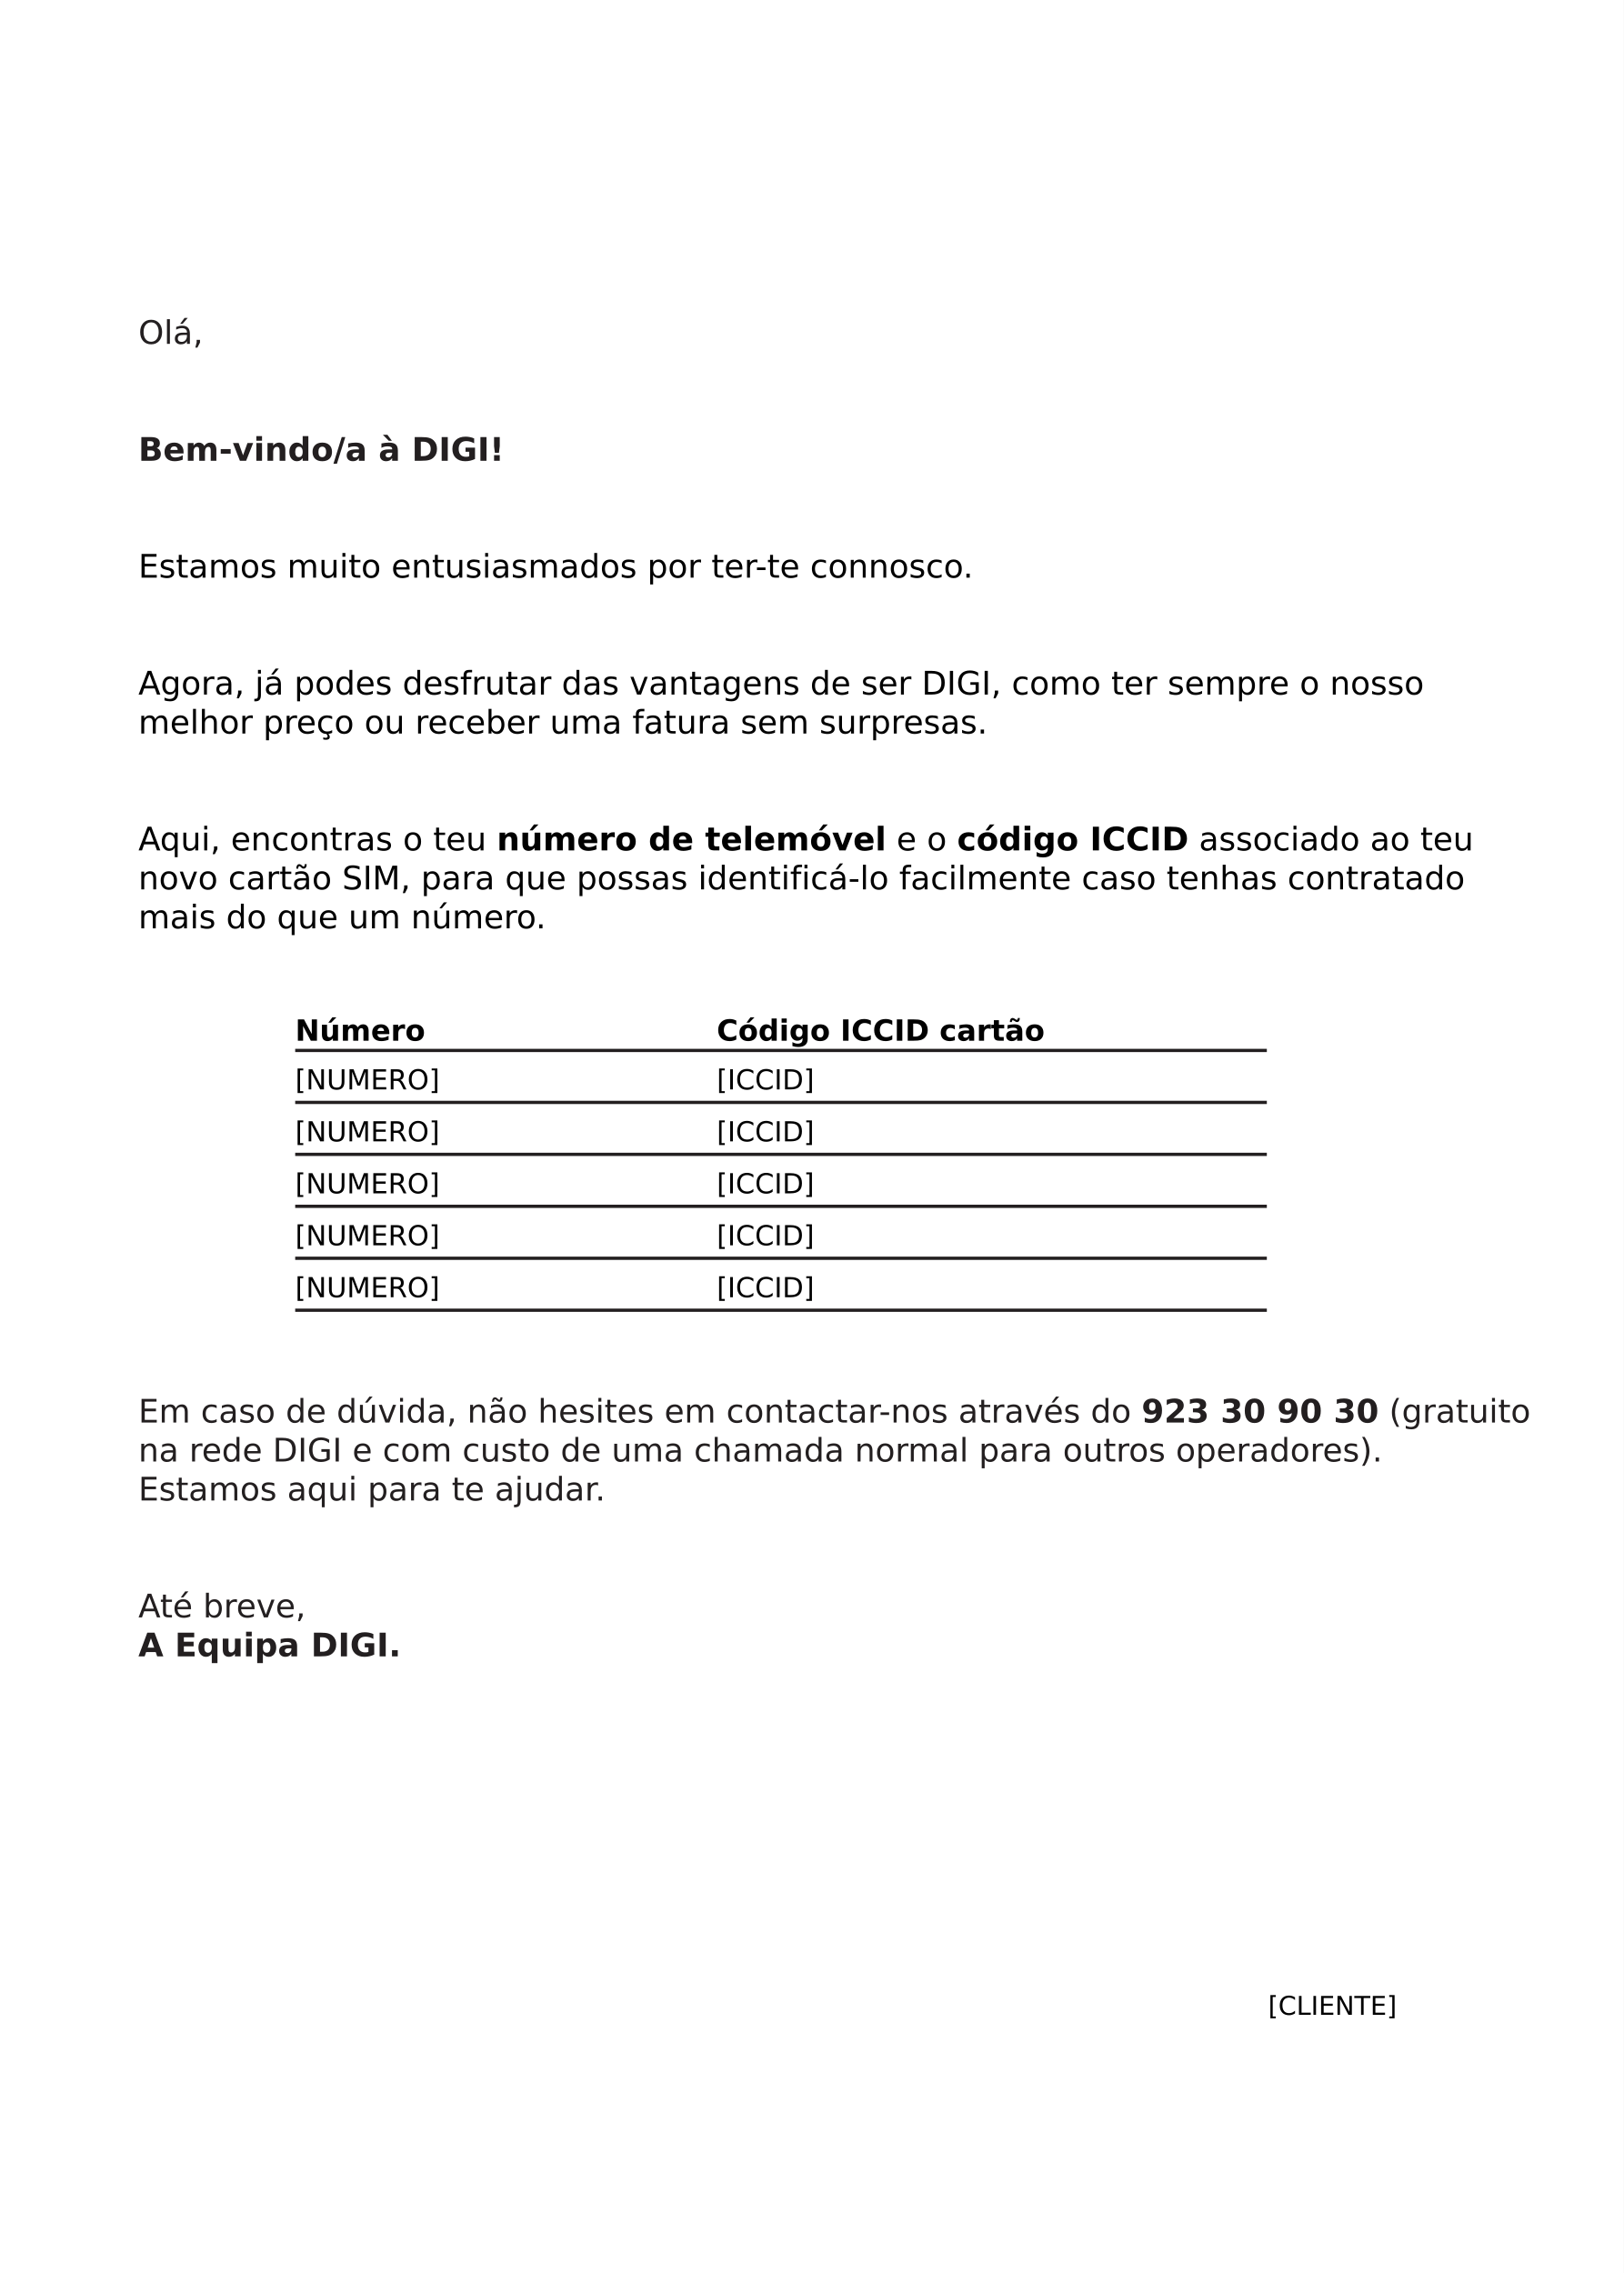
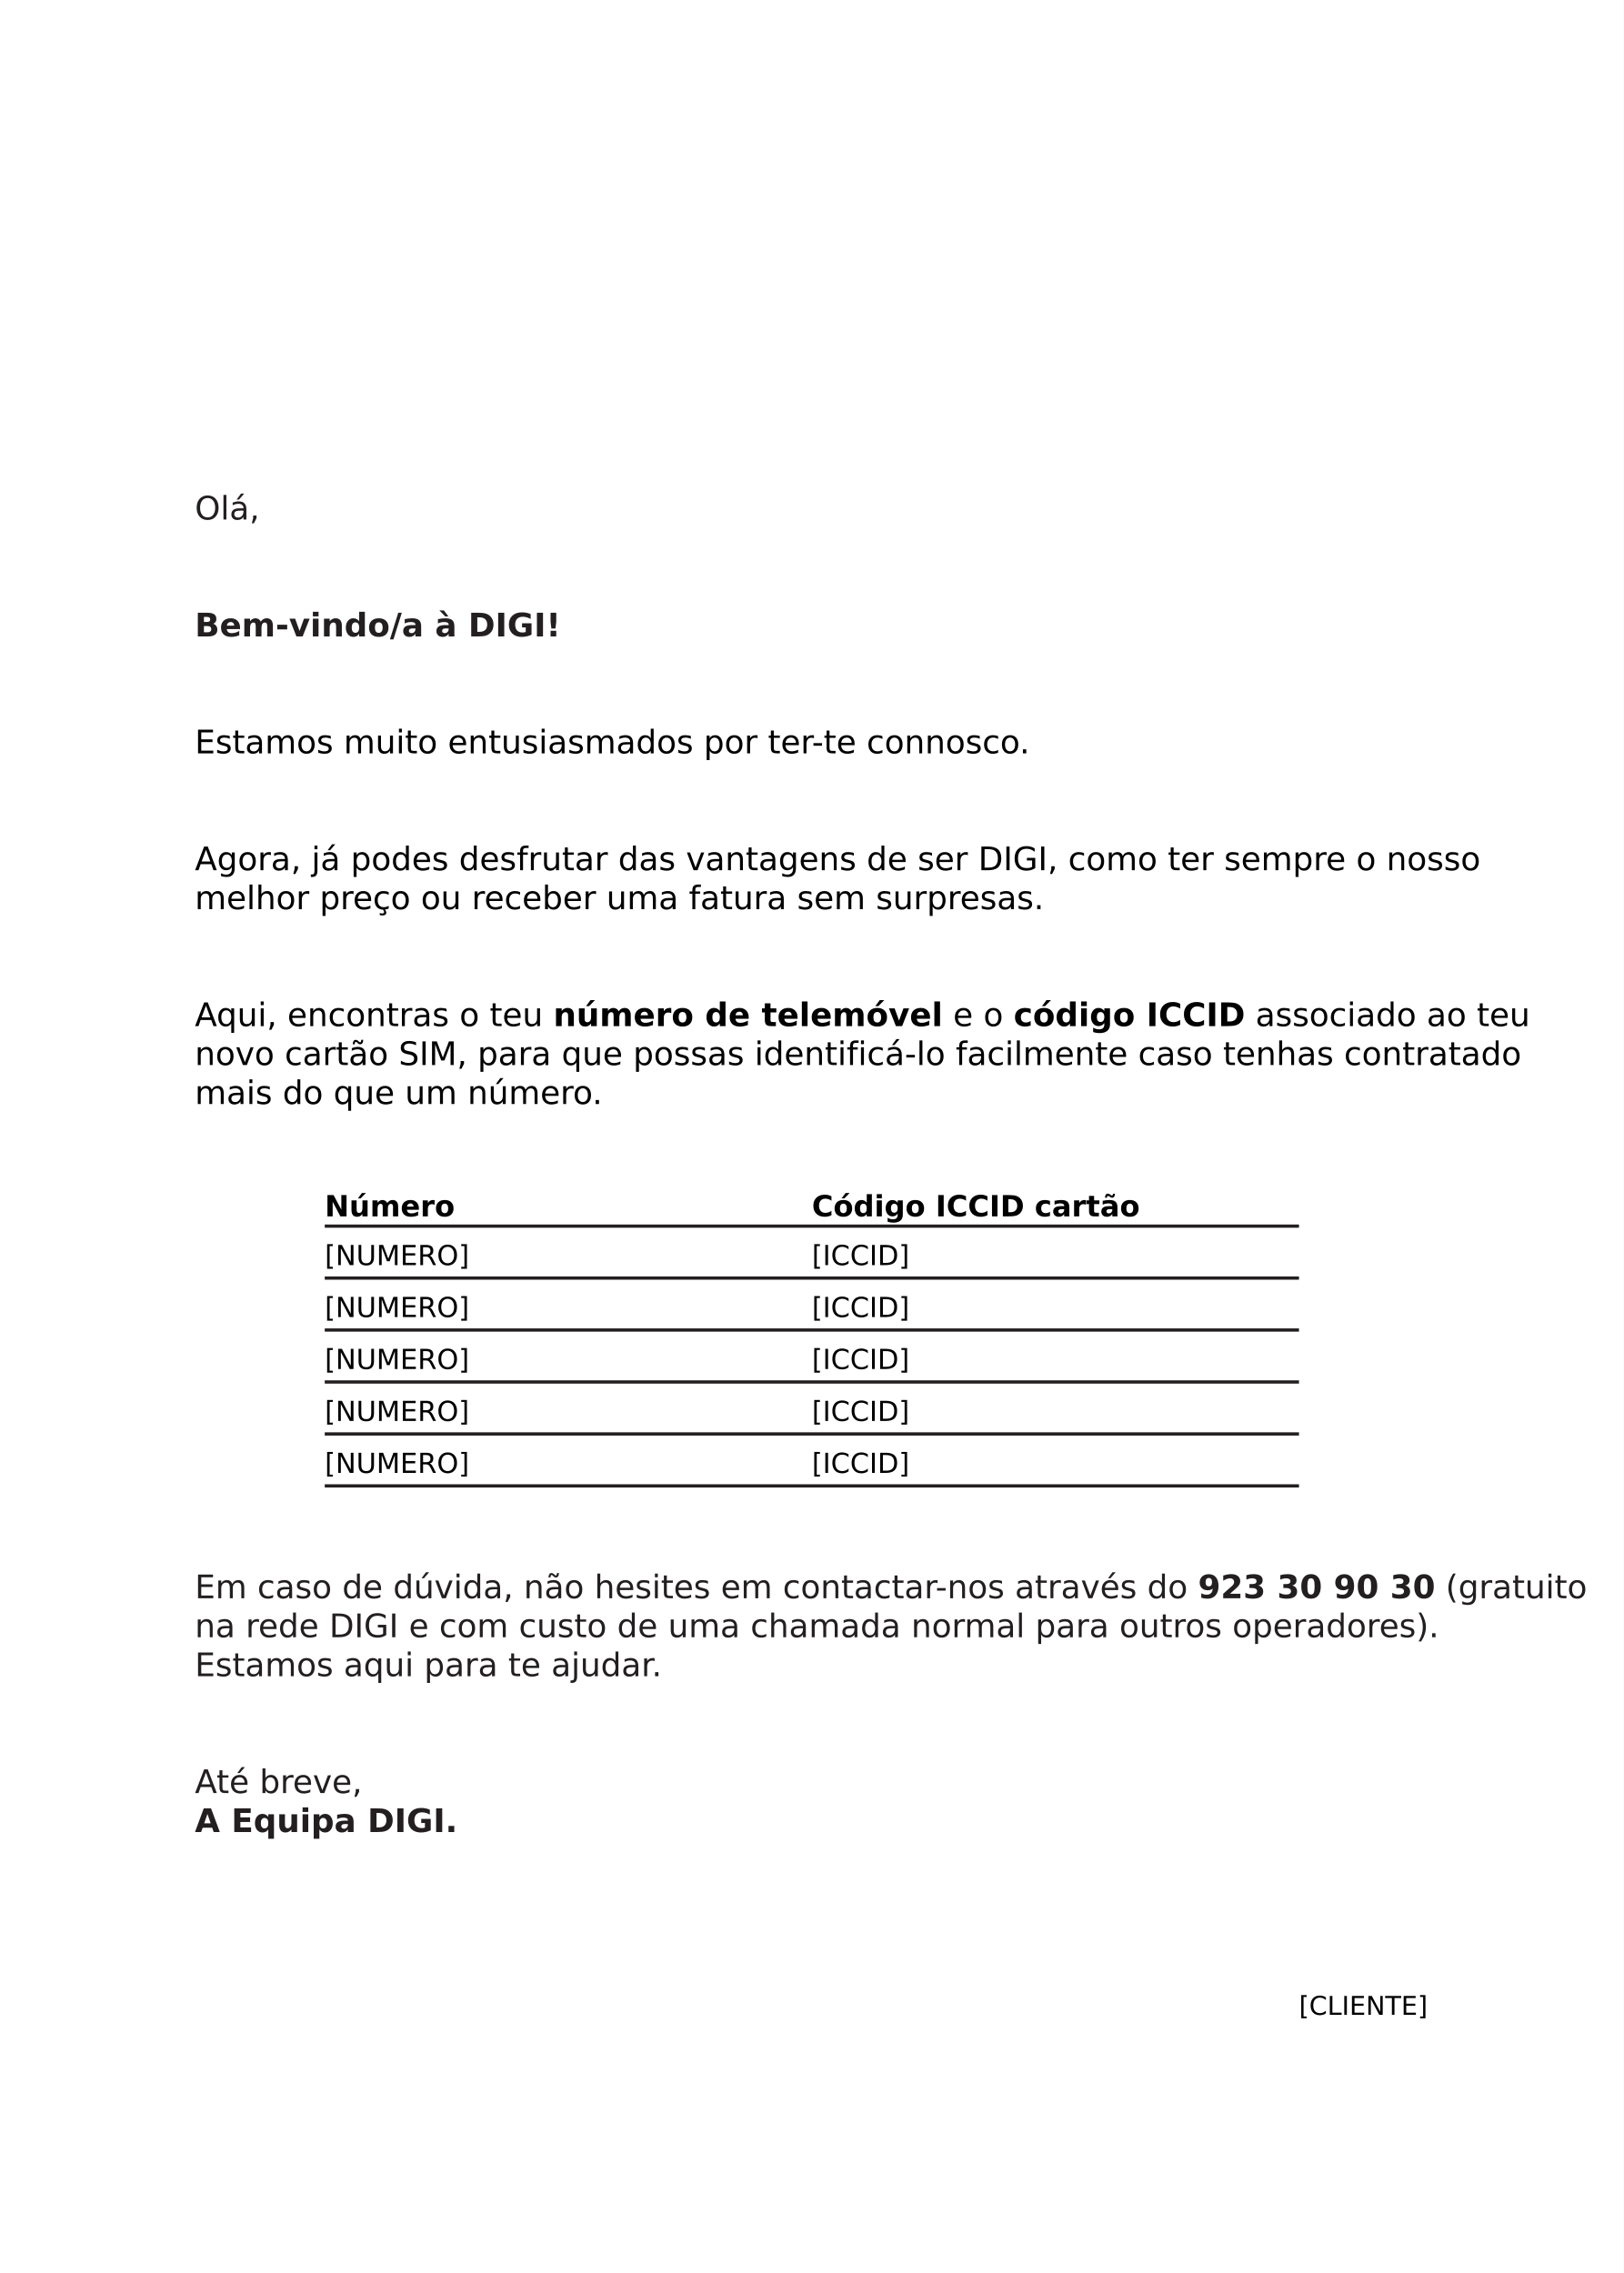
<svg xmlns="http://www.w3.org/2000/svg" viewBox="0 0 500 700">
  <rect width="500" height="700" style="fill: #fff;" />
-   <text x="42.6" y="105.9" style="font-size: 10px; font-family: DejaVu Sans, Liberation Sans, Arial, sans-serif; fill: #231f20;">
+   <text x="60" y="160" style="font-size: 10px; font-family: DejaVu Sans, Liberation Sans, Arial, sans-serif; fill: #231f20;">
    Olá,
  </text>
-   <text x="42.6" y="141.9" style="font-size: 10px; font-family: DejaVu Sans, Liberation Sans, Arial, sans-serif; font-weight: 700; fill: #231f20;">
+   <text x="60" y="196" style="font-size: 10px; font-family: DejaVu Sans, Liberation Sans, Arial, sans-serif; font-weight: 700; fill: #231f20;">
    Bem-vindo/a à DIGI!
  </text>
-   <text x="42.6" y="177.9" style="font-size: 10px; font-family: DejaVu Sans, Liberation Sans, Arial, sans-serif; fill: #010101;">
+   <text x="60" y="232" style="font-size: 10px; font-family: DejaVu Sans, Liberation Sans, Arial, sans-serif; fill: #010101;">
    Estamos muito entusiasmados por ter-te connosco.
  </text>
-   <text x="42.6" y="213.9" style="font-size: 10px; font-family: DejaVu Sans, Liberation Sans, Arial, sans-serif; fill: #010101;">
+   <text x="60" y="268" style="font-size: 10px; font-family: DejaVu Sans, Liberation Sans, Arial, sans-serif; fill: #010101;">
    Agora, já podes desfrutar das vantagens de ser DIGI, como ter sempre o nosso
  </text>
-   <text x="42.6" y="225.9" style="font-size: 10px; font-family: DejaVu Sans, Liberation Sans, Arial, sans-serif; fill: #010101;">
+   <text x="60" y="280" style="font-size: 10px; font-family: DejaVu Sans, Liberation Sans, Arial, sans-serif; fill: #010101;">
    melhor preço ou receber uma fatura sem surpresas.
  </text>
-   <text x="42.6" y="261.9" style="font-size: 10px; font-family: DejaVu Sans, Liberation Sans, Arial, sans-serif; fill: #010101;">
+   <text x="60" y="316" style="font-size: 10px; font-family: DejaVu Sans, Liberation Sans, Arial, sans-serif; fill: #010101;">
    Aqui, encontras o teu <tspan style="font-weight: 700;">número de telemóvel</tspan> e o <tspan style="font-weight: 700;">código ICCID</tspan> associado ao teu
  </text>
-   <text x="42.6" y="273.9" style="font-size: 10px; font-family: DejaVu Sans, Liberation Sans, Arial, sans-serif; fill: #010101;">
+   <text x="60" y="328" style="font-size: 10px; font-family: DejaVu Sans, Liberation Sans, Arial, sans-serif; fill: #010101;">
    novo cartão SIM, para que possas identificá-lo facilmente caso tenhas contratado
  </text>
-   <text x="42.6" y="285.9" style="font-size: 10px; font-family: DejaVu Sans, Liberation Sans, Arial, sans-serif; fill: #010101;">
+   <text x="60" y="340" style="font-size: 10px; font-family: DejaVu Sans, Liberation Sans, Arial, sans-serif; fill: #010101;">
    mais do que um número.
  </text>
-   <text x="90.9" y="320.5" style="font-size: 9px; font-family: DejaVu Sans, Liberation Sans, Arial, sans-serif; font-weight: 700; fill: #010101;">
+   <text x="100" y="374.6" style="font-size: 9px; font-family: DejaVu Sans, Liberation Sans, Arial, sans-serif; font-weight: 700; fill: #010101;">
    Número
  </text>
-   <text x="220.7" y="320.5" style="font-size: 9px; font-family: DejaVu Sans, Liberation Sans, Arial, sans-serif; font-weight: 700; fill: #010101;">
+   <text x="250" y="374.6" style="font-size: 9px; font-family: DejaVu Sans, Liberation Sans, Arial, sans-serif; font-weight: 700; fill: #010101;">
    Código ICCID cartão
  </text>
-   <line x1="90.9" y1="323.5" x2="390.1" y2="323.5" style="fill: none; stroke: #231f20; stroke-width: 1;" />
-   <text x="90.9" y="335.5" style="font-size: 8.5px; font-family: DejaVu Sans, Liberation Sans, Arial, sans-serif; fill: #010101;">
+   <line x1="100" y1="377.6" x2="400" y2="377.6" style="fill: none; stroke: #231f20; stroke-width: 1;" />
+   <text x="100" y="389.6" style="font-size: 8.5px; font-family: DejaVu Sans, Liberation Sans, Arial, sans-serif; fill: #010101;">
    [NUMERO]
  </text>
-   <text x="220.7" y="335.5" style="font-size: 8.5px; font-family: DejaVu Sans, Liberation Sans, Arial, sans-serif; fill: #010101;">
+   <text x="250" y="389.6" style="font-size: 8.5px; font-family: DejaVu Sans, Liberation Sans, Arial, sans-serif; fill: #010101;">
    [ICCID]
  </text>
-   <line x1="90.9" y1="339.5" x2="390.1" y2="339.5" style="fill: none; stroke: #231f20; stroke-width: 1;" />
-   <text x="90.9" y="351.5" style="font-size: 8.5px; font-family: DejaVu Sans, Liberation Sans, Arial, sans-serif; fill: #010101;">
+   <line x1="100" y1="393.6" x2="400" y2="393.6" style="fill: none; stroke: #231f20; stroke-width: 1;" />
+   <text x="100" y="405.6" style="font-size: 8.5px; font-family: DejaVu Sans, Liberation Sans, Arial, sans-serif; fill: #010101;">
    [NUMERO]
  </text>
-   <text x="220.7" y="351.5" style="font-size: 8.5px; font-family: DejaVu Sans, Liberation Sans, Arial, sans-serif; fill: #010101;">
+   <text x="250" y="405.6" style="font-size: 8.5px; font-family: DejaVu Sans, Liberation Sans, Arial, sans-serif; fill: #010101;">
    [ICCID]
  </text>
-   <line x1="90.9" y1="355.5" x2="390.1" y2="355.5" style="fill: none; stroke: #231f20; stroke-width: 1;" />
-   <text x="90.9" y="367.5" style="font-size: 8.5px; font-family: DejaVu Sans, Liberation Sans, Arial, sans-serif; fill: #010101;">
+   <line x1="100" y1="409.6" x2="400" y2="409.6" style="fill: none; stroke: #231f20; stroke-width: 1;" />
+   <text x="100" y="421.6" style="font-size: 8.5px; font-family: DejaVu Sans, Liberation Sans, Arial, sans-serif; fill: #010101;">
    [NUMERO]
  </text>
-   <text x="220.7" y="367.5" style="font-size: 8.5px; font-family: DejaVu Sans, Liberation Sans, Arial, sans-serif; fill: #010101;">
+   <text x="250" y="421.6" style="font-size: 8.5px; font-family: DejaVu Sans, Liberation Sans, Arial, sans-serif; fill: #010101;">
    [ICCID]
  </text>
-   <line x1="90.9" y1="371.5" x2="390.1" y2="371.5" style="fill: none; stroke: #231f20; stroke-width: 1;" />
-   <text x="90.9" y="383.5" style="font-size: 8.5px; font-family: DejaVu Sans, Liberation Sans, Arial, sans-serif; fill: #010101;">
+   <line x1="100" y1="425.6" x2="400" y2="425.6" style="fill: none; stroke: #231f20; stroke-width: 1;" />
+   <text x="100" y="437.6" style="font-size: 8.5px; font-family: DejaVu Sans, Liberation Sans, Arial, sans-serif; fill: #010101;">
    [NUMERO]
  </text>
-   <text x="220.7" y="383.5" style="font-size: 8.5px; font-family: DejaVu Sans, Liberation Sans, Arial, sans-serif; fill: #010101;">
+   <text x="250" y="437.6" style="font-size: 8.5px; font-family: DejaVu Sans, Liberation Sans, Arial, sans-serif; fill: #010101;">
    [ICCID]
  </text>
-   <line x1="90.9" y1="387.5" x2="390.1" y2="387.5" style="fill: none; stroke: #231f20; stroke-width: 1;" />
-   <text x="90.9" y="399.5" style="font-size: 8.5px; font-family: DejaVu Sans, Liberation Sans, Arial, sans-serif; fill: #010101;">
+   <line x1="100" y1="441.6" x2="400" y2="441.6" style="fill: none; stroke: #231f20; stroke-width: 1;" />
+   <text x="100" y="453.6" style="font-size: 8.5px; font-family: DejaVu Sans, Liberation Sans, Arial, sans-serif; fill: #010101;">
    [NUMERO]
  </text>
-   <text x="220.7" y="399.5" style="font-size: 8.5px; font-family: DejaVu Sans, Liberation Sans, Arial, sans-serif; fill: #010101;">
+   <text x="250" y="453.6" style="font-size: 8.5px; font-family: DejaVu Sans, Liberation Sans, Arial, sans-serif; fill: #010101;">
    [ICCID]
  </text>
-   <line x1="90.9" y1="403.5" x2="390.1" y2="403.5" style="fill: none; stroke: #231f20; stroke-width: 1;" />
-   <text x="42.6" y="438.1" style="font-size: 10px; font-family: DejaVu Sans, Liberation Sans, Arial, sans-serif; fill: #231f20;">
+   <line x1="100" y1="457.6" x2="400" y2="457.6" style="fill: none; stroke: #231f20; stroke-width: 1;" />
+   <text x="60" y="492.2" style="font-size: 10px; font-family: DejaVu Sans, Liberation Sans, Arial, sans-serif; fill: #231f20;">
    Em caso de dúvida, não hesites em contactar-nos através do <tspan style="font-weight: 700;">923 30 90 30</tspan> (gratuito
  </text>
-   <text x="42.6" y="450.1" style="font-size: 10px; font-family: DejaVu Sans, Liberation Sans, Arial, sans-serif; fill: #231f20;">
+   <text x="60" y="504.2" style="font-size: 10px; font-family: DejaVu Sans, Liberation Sans, Arial, sans-serif; fill: #231f20;">
    na rede DIGI e com custo de uma chamada normal para outros operadores).
  </text>
-   <text x="42.6" y="462.1" style="font-size: 10px; font-family: DejaVu Sans, Liberation Sans, Arial, sans-serif; fill: #231f20;">
+   <text x="60" y="516.2" style="font-size: 10px; font-family: DejaVu Sans, Liberation Sans, Arial, sans-serif; fill: #231f20;">
    Estamos aqui para te ajudar.
  </text>
-   <text x="42.6" y="498.1" style="font-size: 10px; font-family: DejaVu Sans, Liberation Sans, Arial, sans-serif; fill: #231f20;">
+   <text x="60" y="552.2" style="font-size: 10px; font-family: DejaVu Sans, Liberation Sans, Arial, sans-serif; fill: #231f20;">
    Até breve,
  </text>
-   <text x="42.6" y="510.1" style="font-size: 10px; font-family: DejaVu Sans, Liberation Sans, Arial, sans-serif; font-weight: 700; fill: #231f20;">
+   <text x="60" y="564.2" style="font-size: 10px; font-family: DejaVu Sans, Liberation Sans, Arial, sans-serif; font-weight: 700; fill: #231f20;">
    A Equipa DIGI.
  </text>
-   <text x="390.5" y="620.5" style="font-size: 8px; font-family: DejaVu Sans, Liberation Sans, Arial, sans-serif; fill: #010101;">
+   <text x="400" y="620.5" style="font-size: 8px; font-family: DejaVu Sans, Liberation Sans, Arial, sans-serif; fill: #010101;">
    [CLIENTE]
  </text>
</svg>
